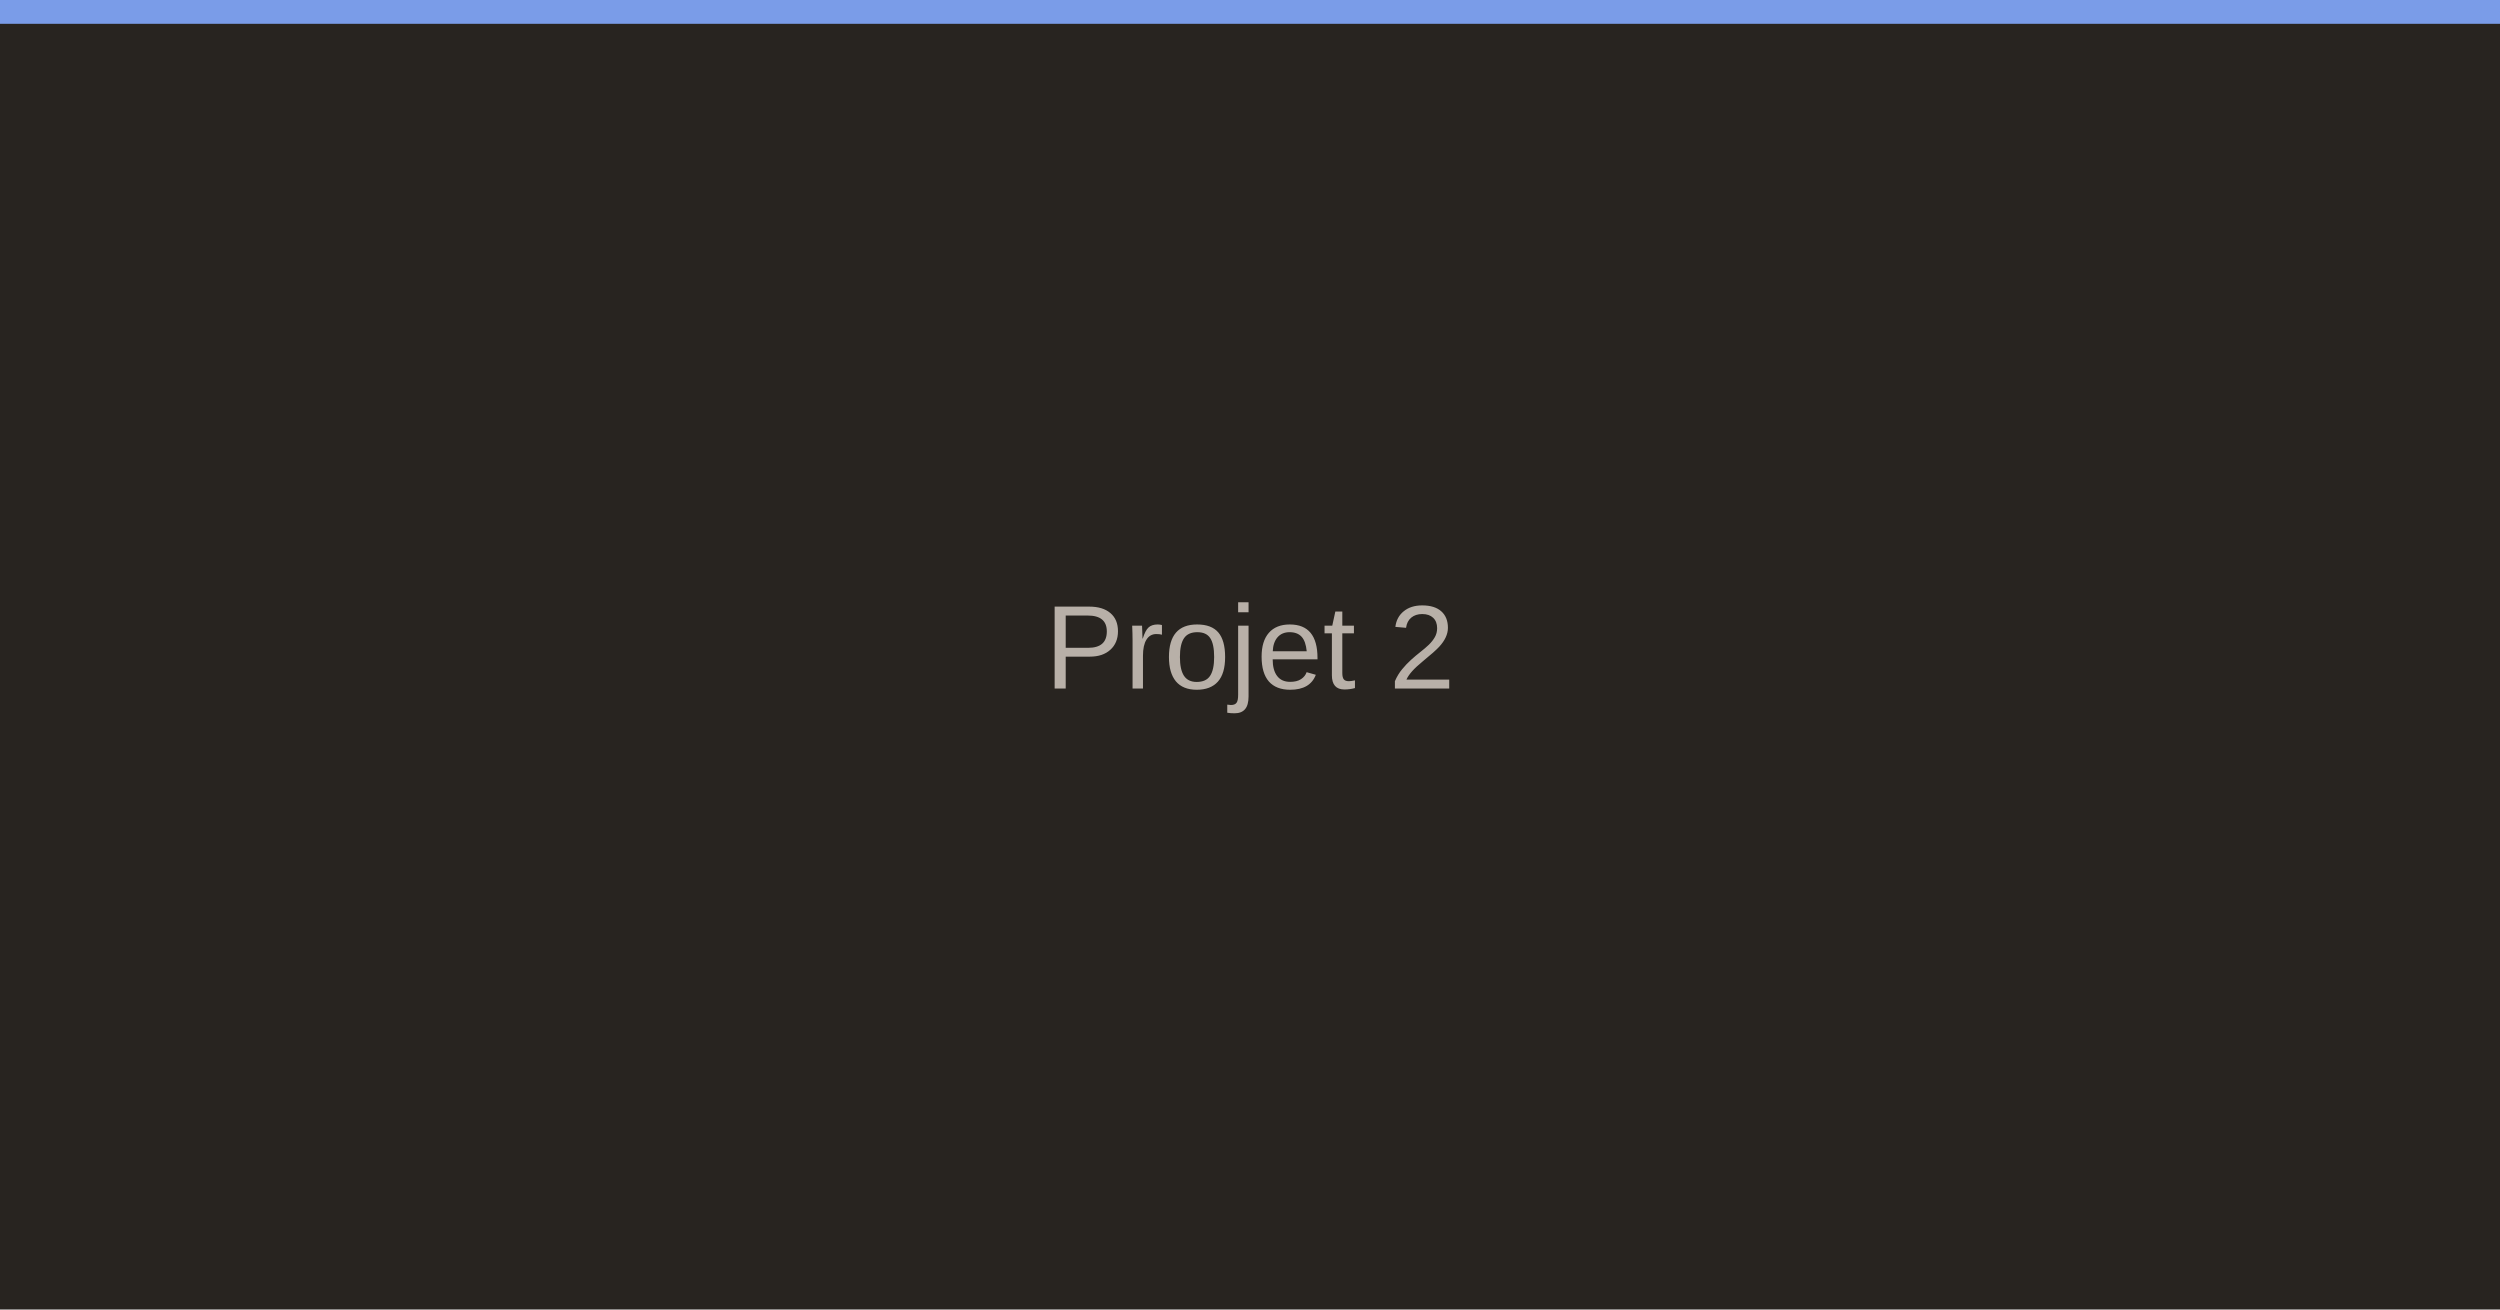
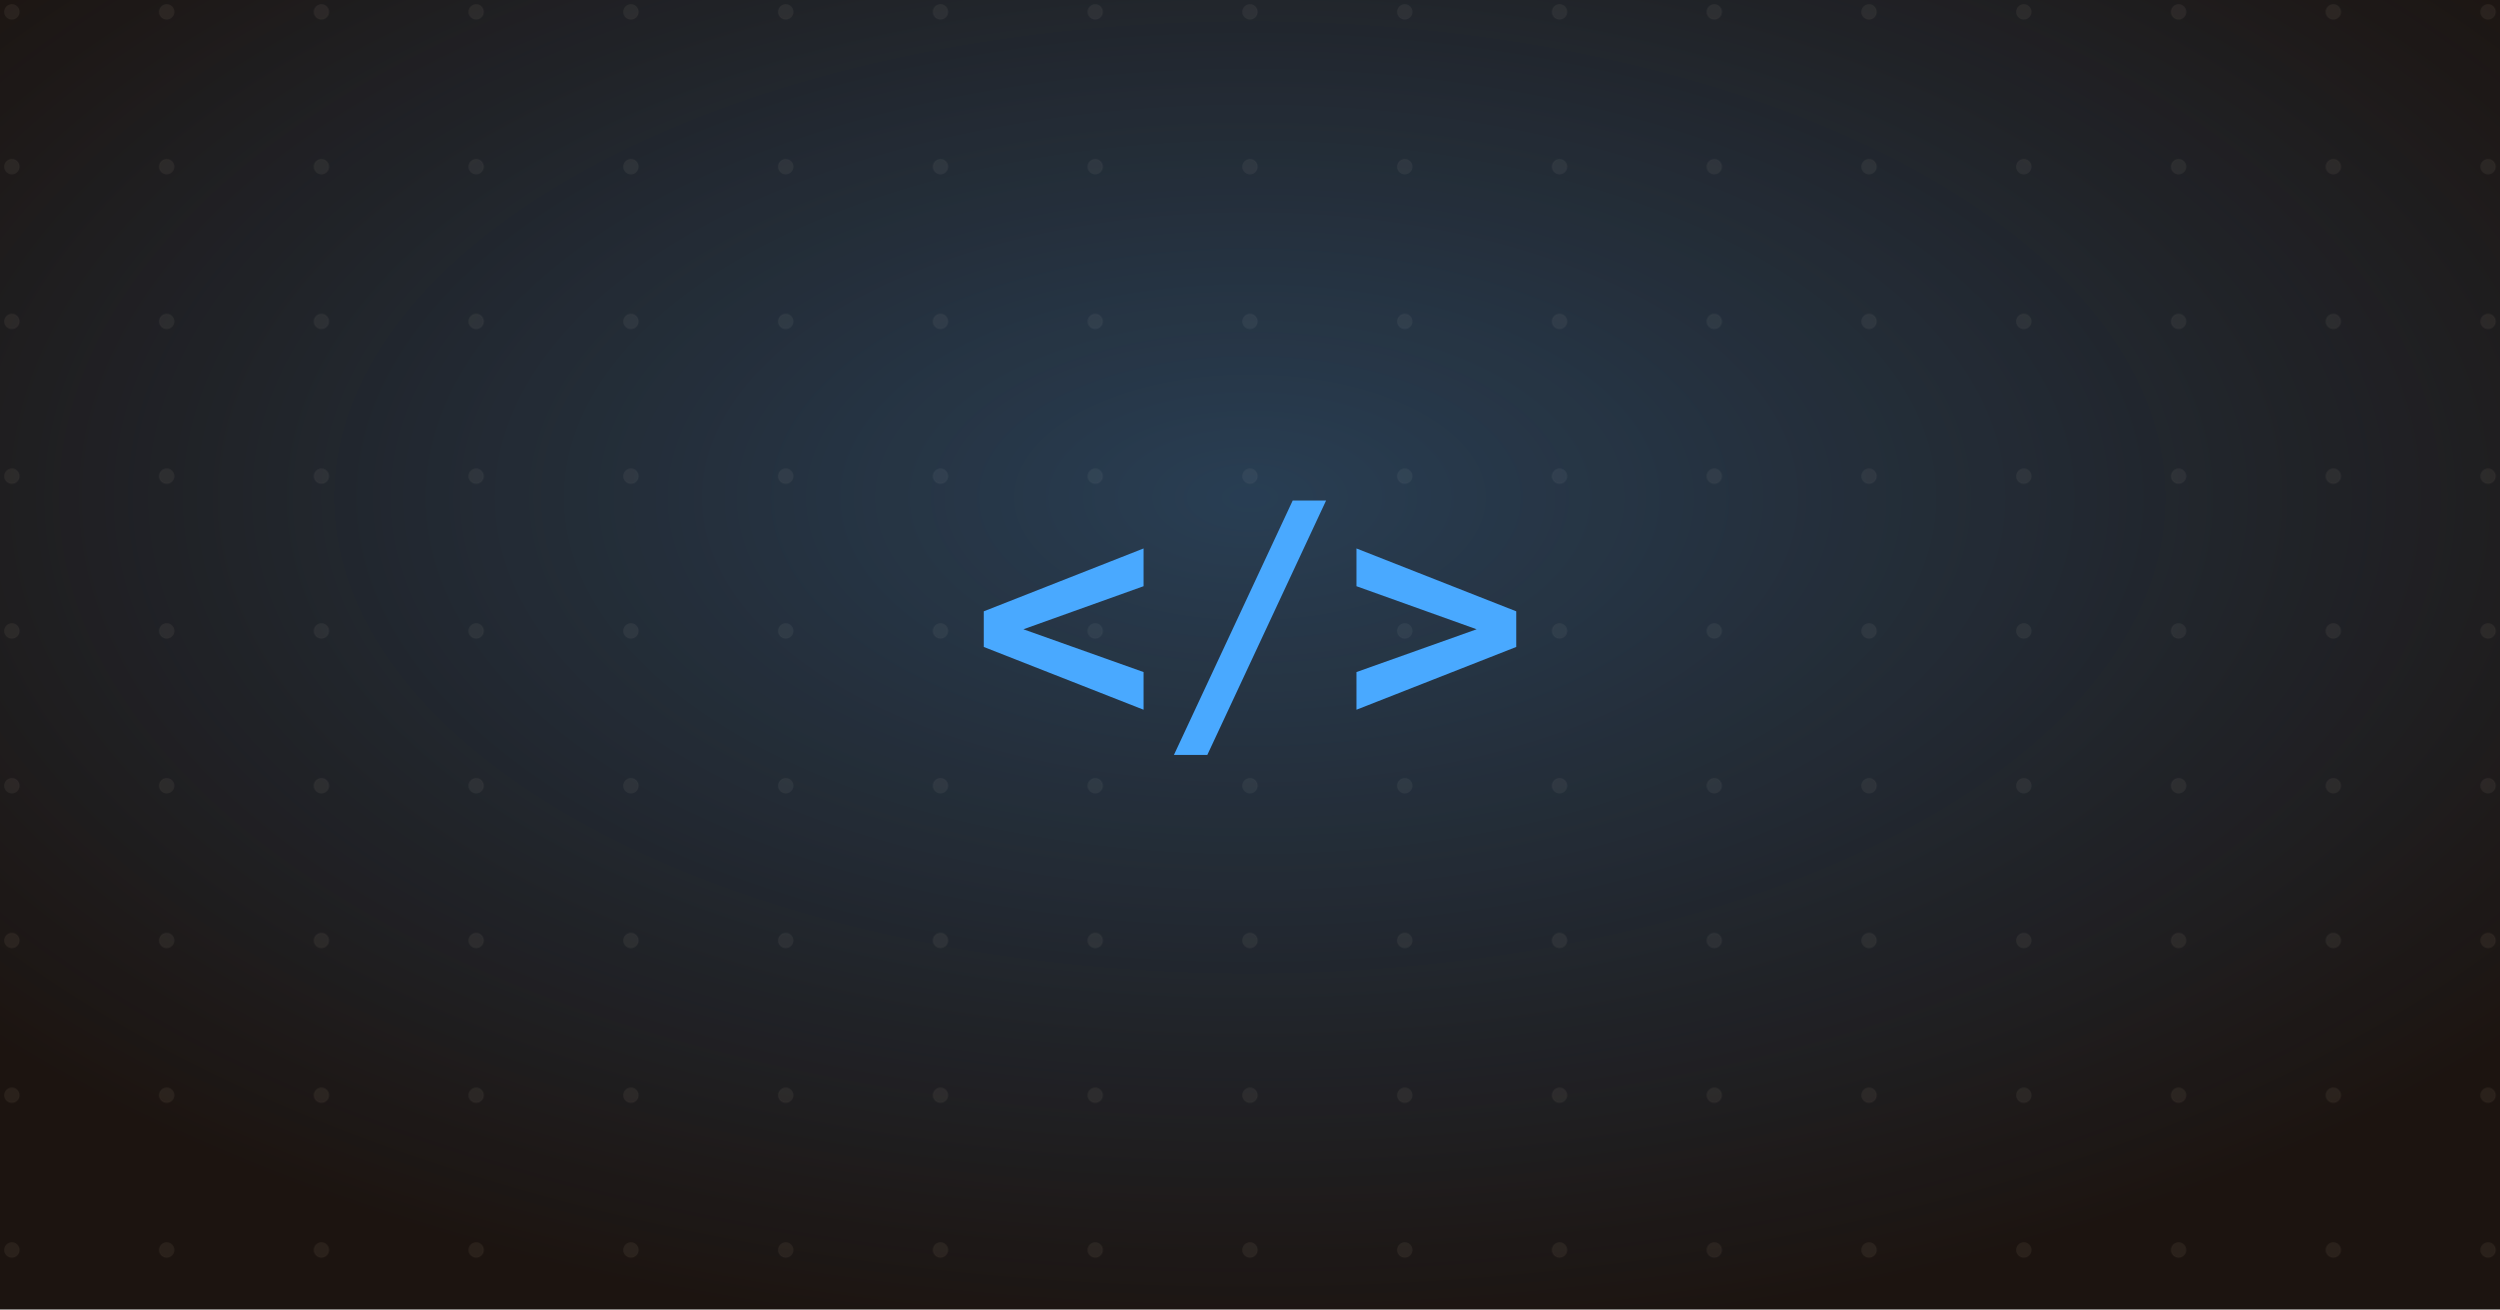
<svg xmlns="http://www.w3.org/2000/svg" viewBox="0 0 420 220" width="420" height="220">
-   <rect width="420" height="220" fill="#282420" />
-   <rect x="0" y="0" width="420" height="4" fill="#7a9ce8" />
-   <text x="50%" y="50%" font-family="IBM Plex Sans, Arial, sans-serif" font-size="20" fill="#b8b0a8" text-anchor="middle" dominant-baseline="middle">Projet 2</text>
+   <defs>
+     <pattern id="dots" width="26" height="26" patternUnits="userSpaceOnUse">
+       <circle cx="2" cy="2" r="1.3" fill="#2a211b" />
+     </pattern>
+     <radialGradient id="glow" cx="50%" cy="38%" r="65%">
+       <stop offset="0%" stop-color="#49a9ff" stop-opacity="0.28" />
+       <stop offset="100%" stop-color="#49a9ff" stop-opacity="0" />
+     </radialGradient>
+   </defs>
+   <rect width="420" height="220" fill="#1c1410" />
+   <rect width="420" height="220" fill="url(#dots)" />
+   <rect width="420" height="220" fill="url(#glow)" />
+   <text x="210.0" y="104.0" font-family="IBM Plex Mono, Consolas, monospace" font-size="52" font-weight="700" fill="#49a9ff" text-anchor="middle" dominant-baseline="central">&lt;/&gt;</text>
</svg>
